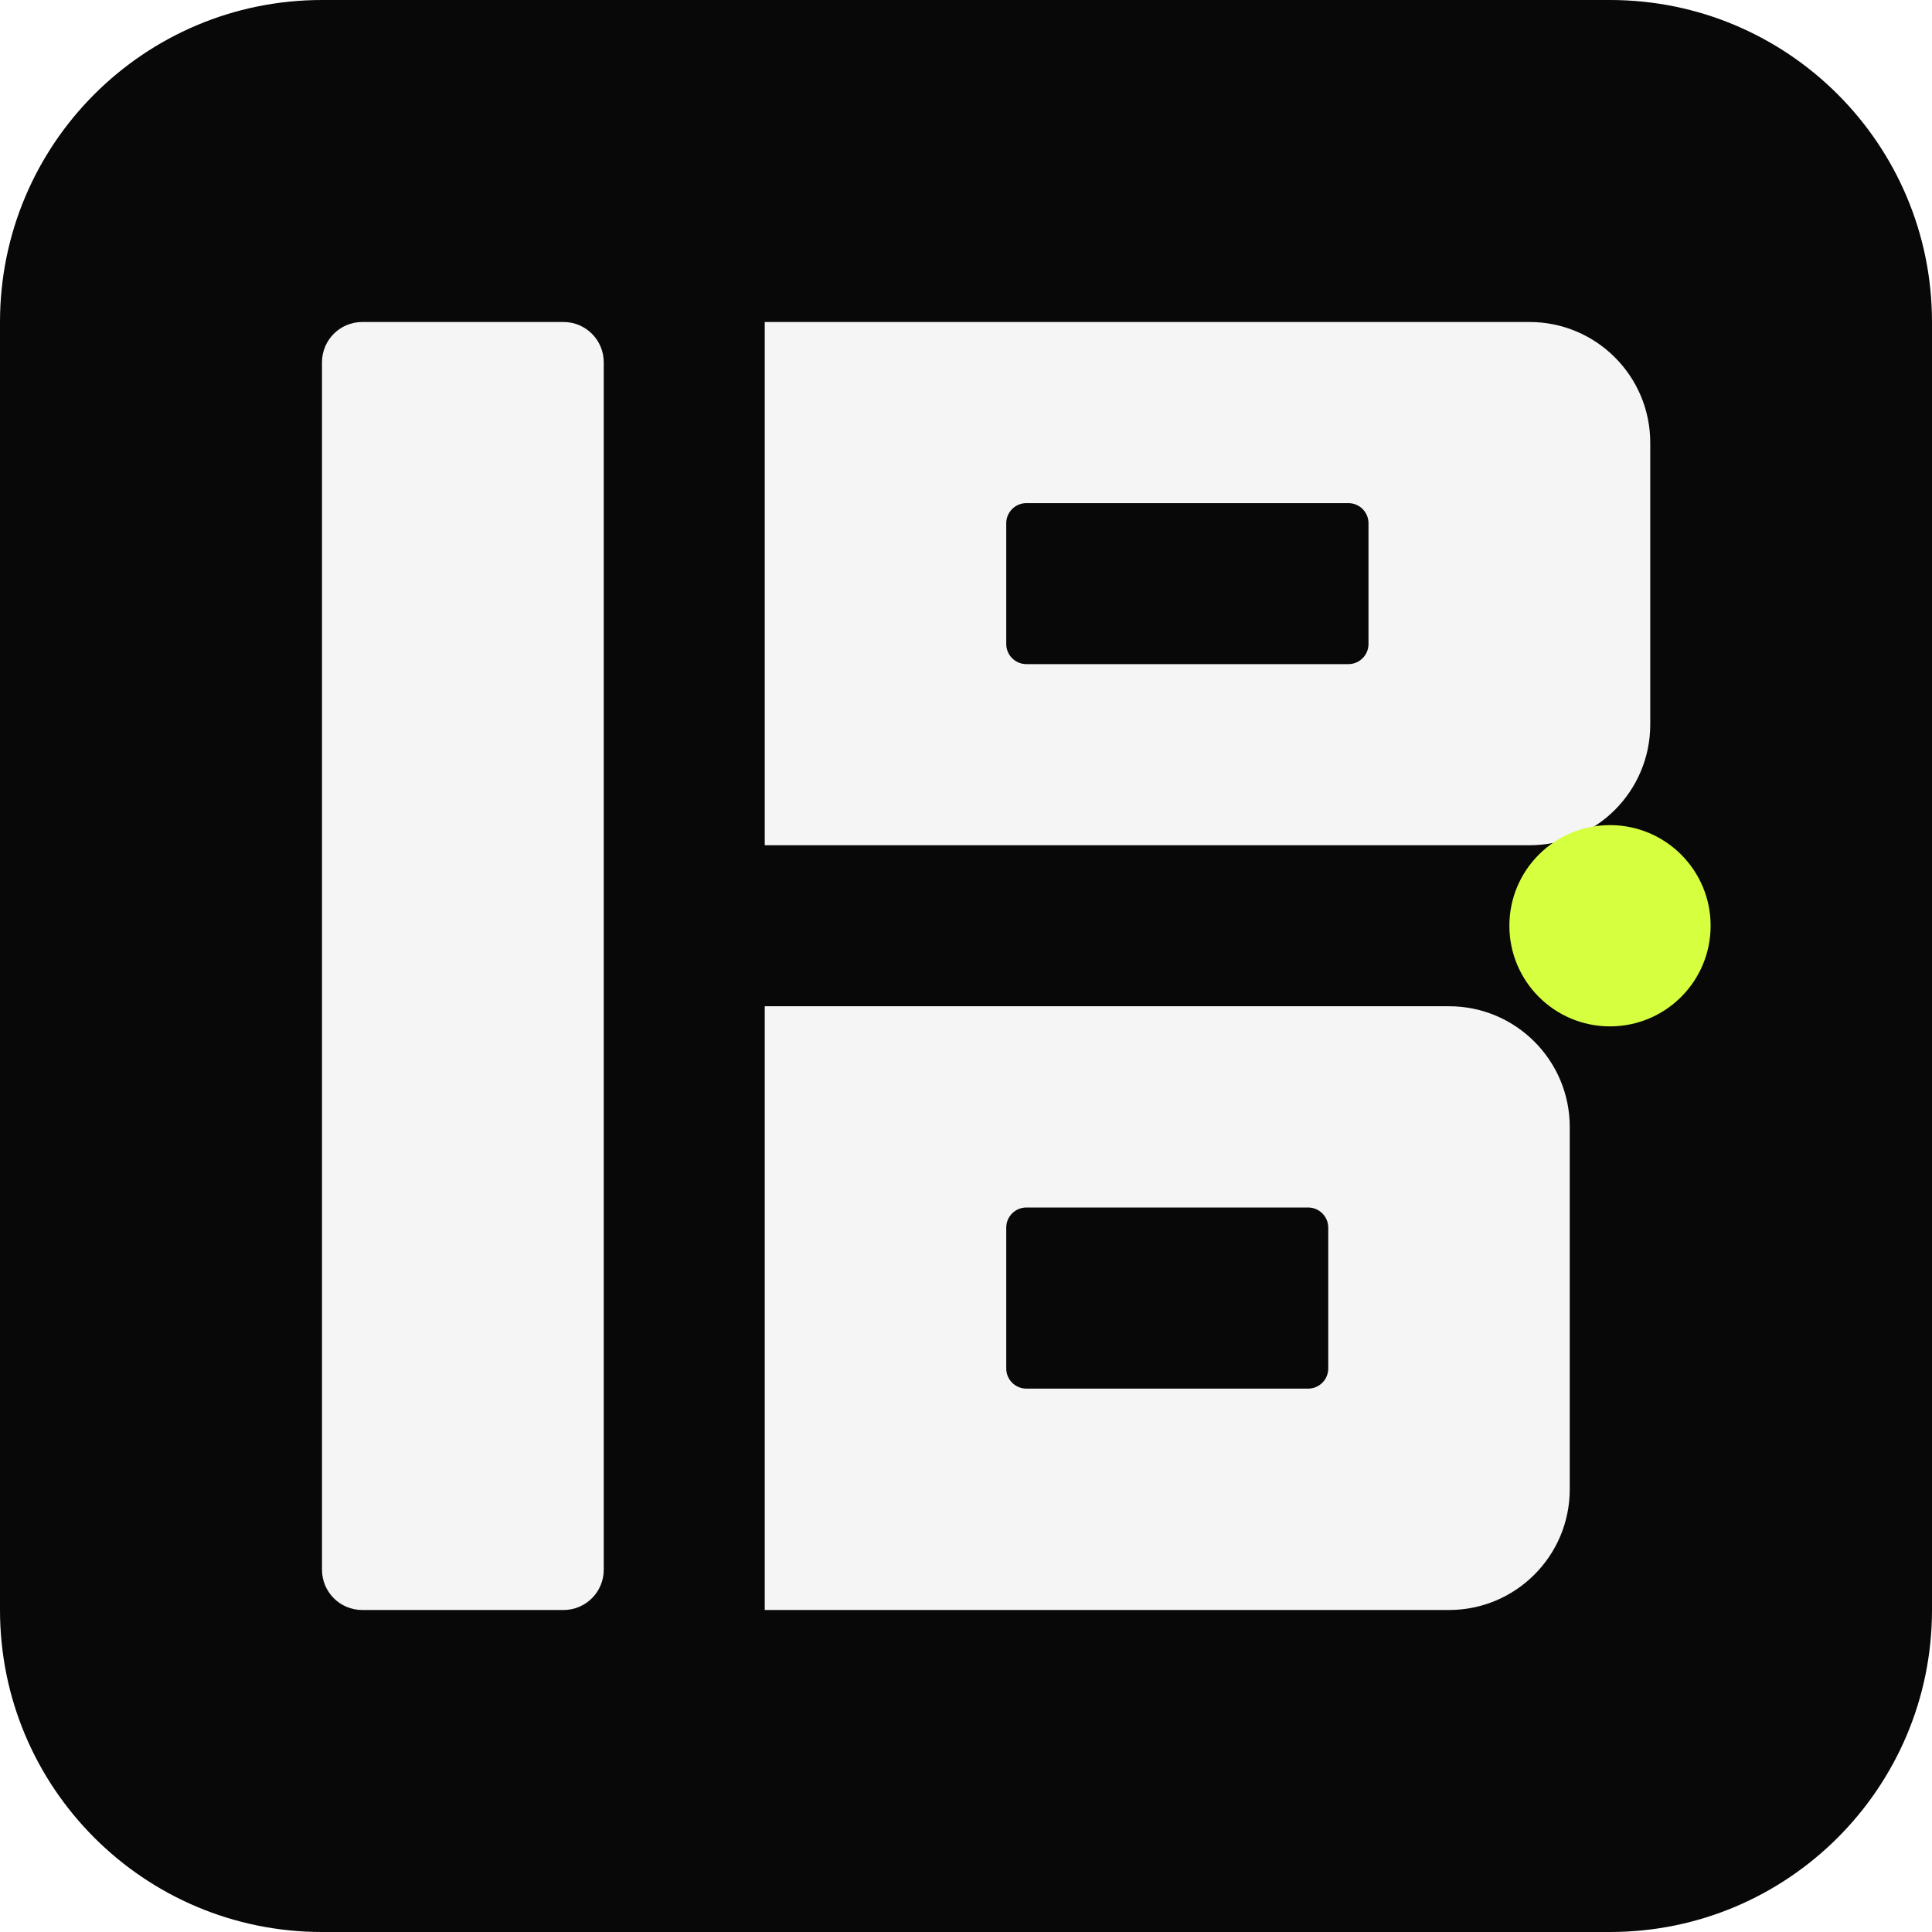
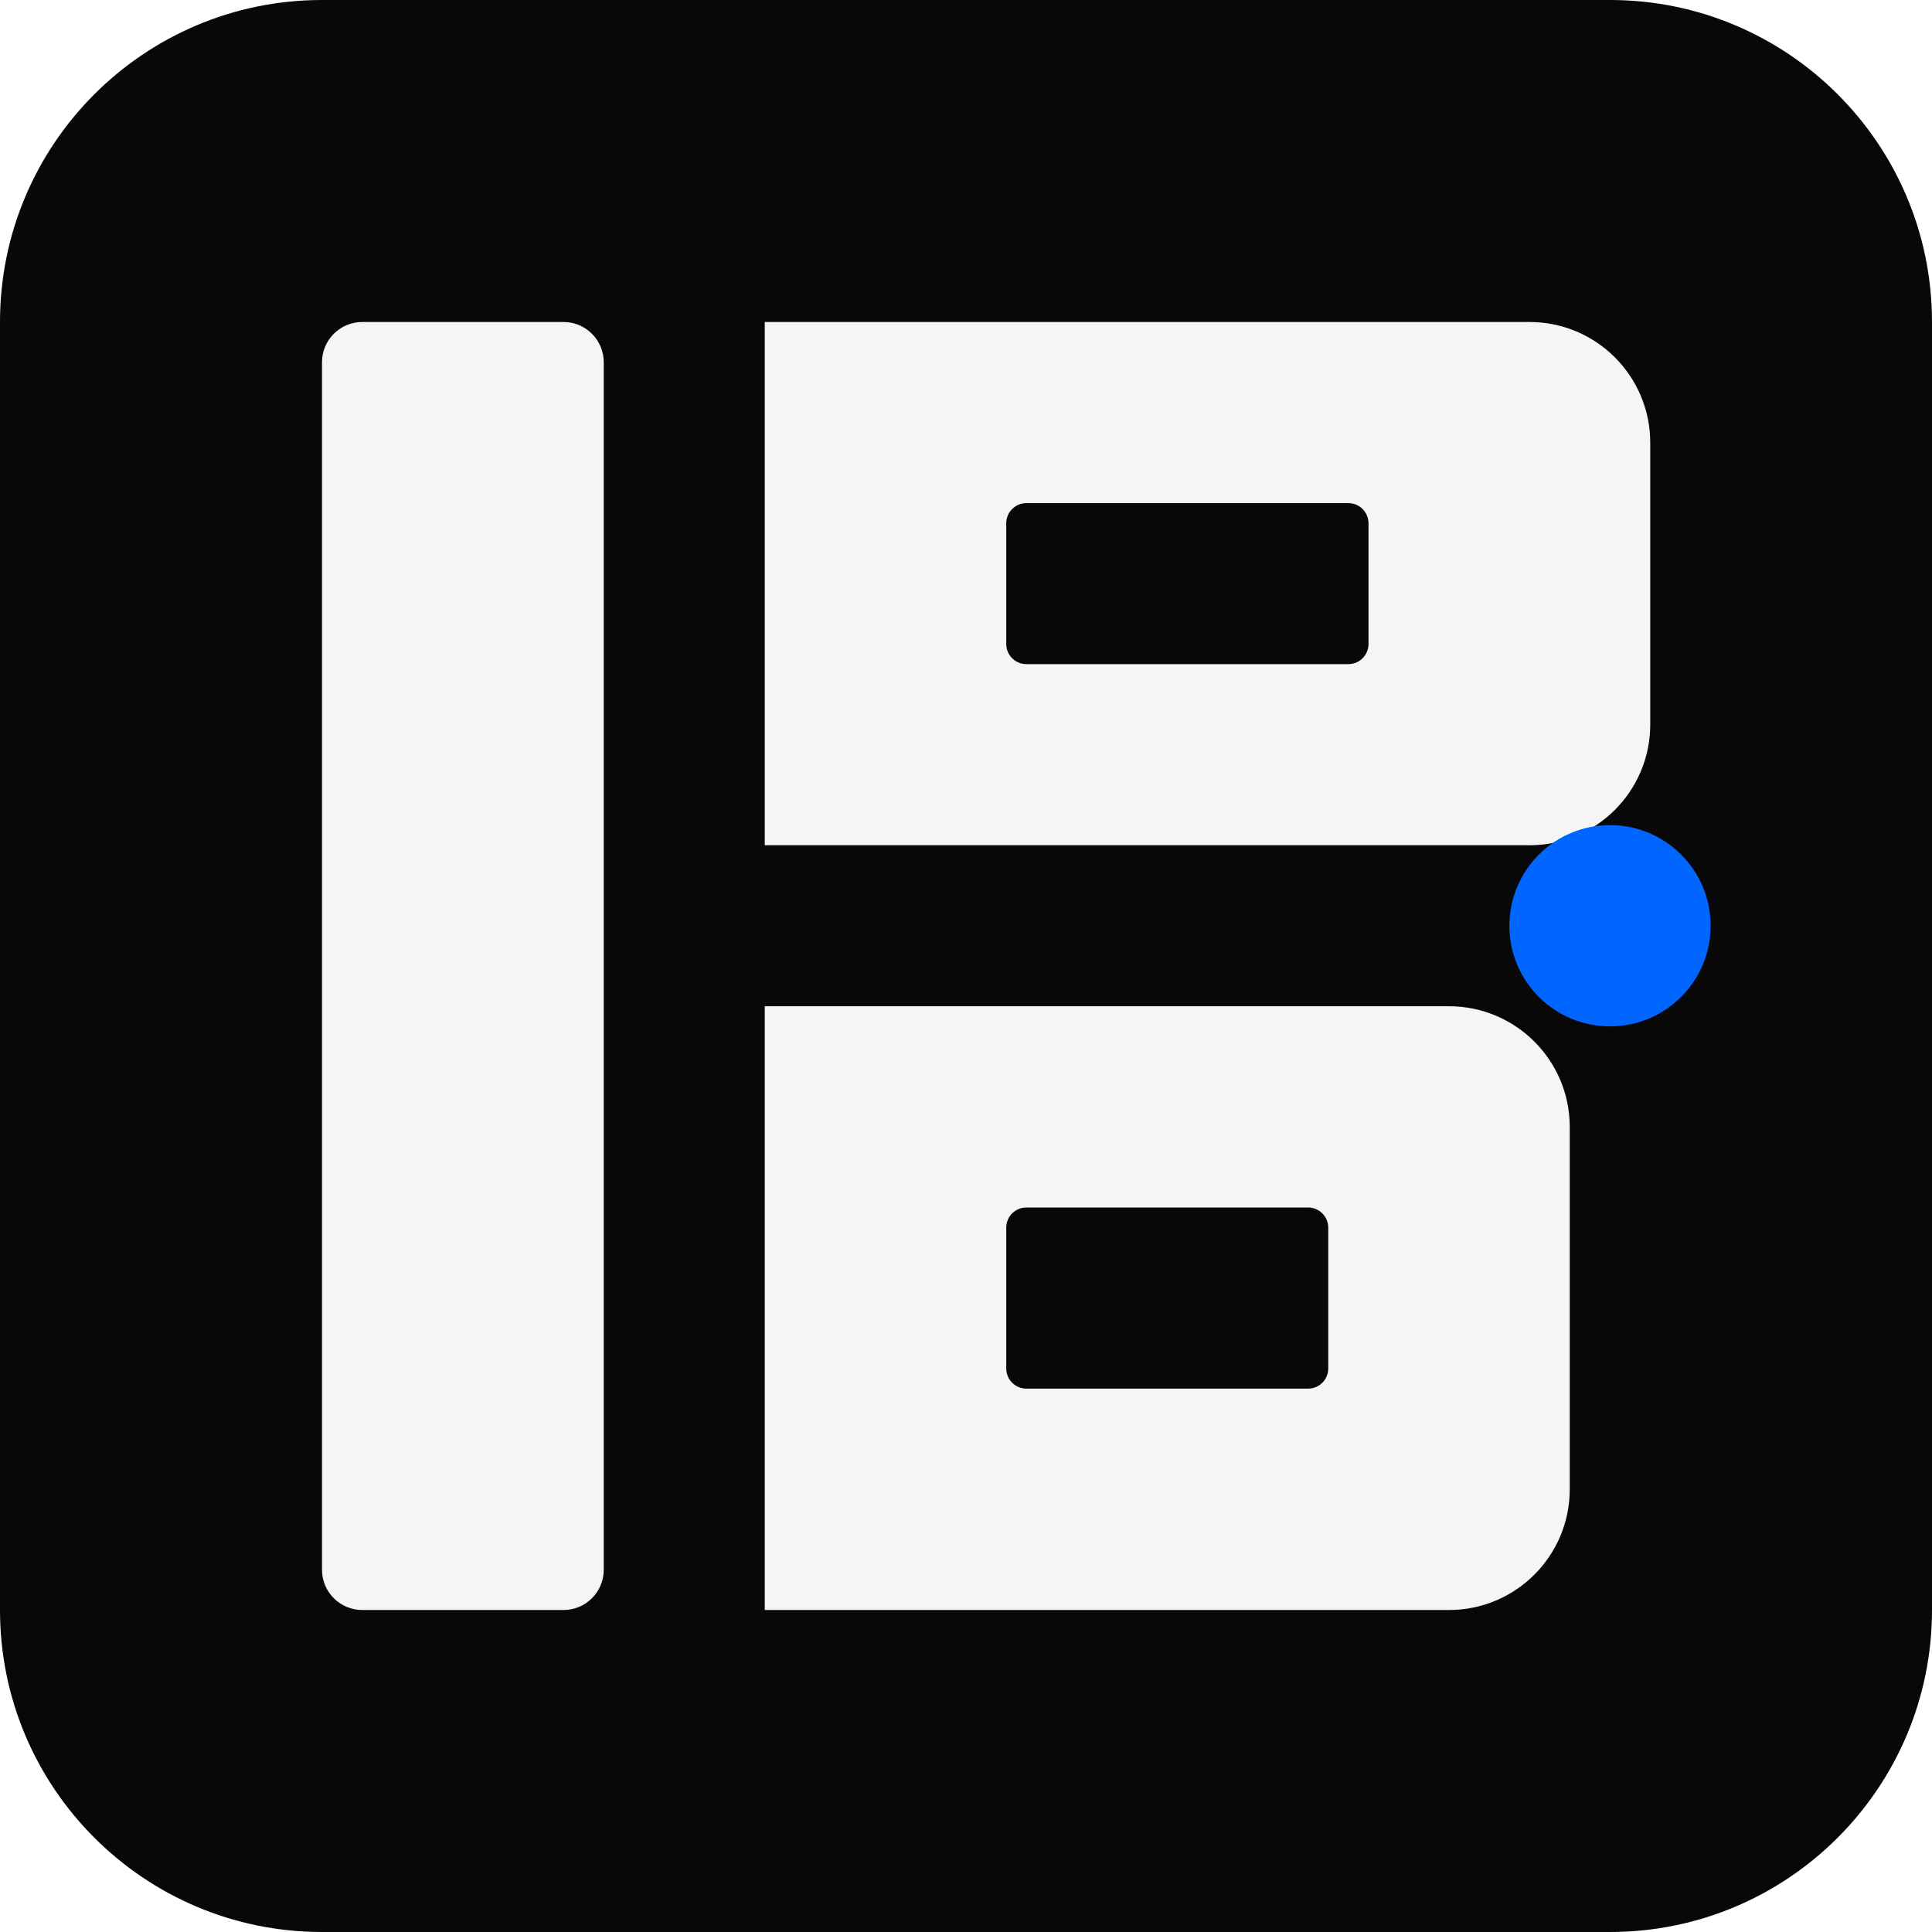
<svg xmlns="http://www.w3.org/2000/svg" viewBox="0 0 48 48" fill="none">
  <rect width="48" height="48" rx="8" fill="#080808" />
  <rect x="8" y="8" width="7" height="32" rx="1" fill="#F5F5F5" />
  <path d="M19 8H38C39.657 8 41 9.343 41 11V18C41 19.657 39.657 21 38 21H19V8Z" fill="#F5F5F5" />
  <rect x="25" y="12.5" width="9" height="4" rx="0.5" fill="#080808" />
  <path d="M19 25H36C37.657 25 39 26.343 39 28V37C39 38.657 37.657 40 36 40H19V25Z" fill="#F5F5F5" />
  <rect x="25" y="30" width="8" height="4.5" rx="0.5" fill="#080808" />
-   <circle cx="40" cy="23" r="2.5" fill="#D6FF3F" />
+   <circle cx="40" cy="23" r="2.5" fill="#0066FF" />
</svg>
